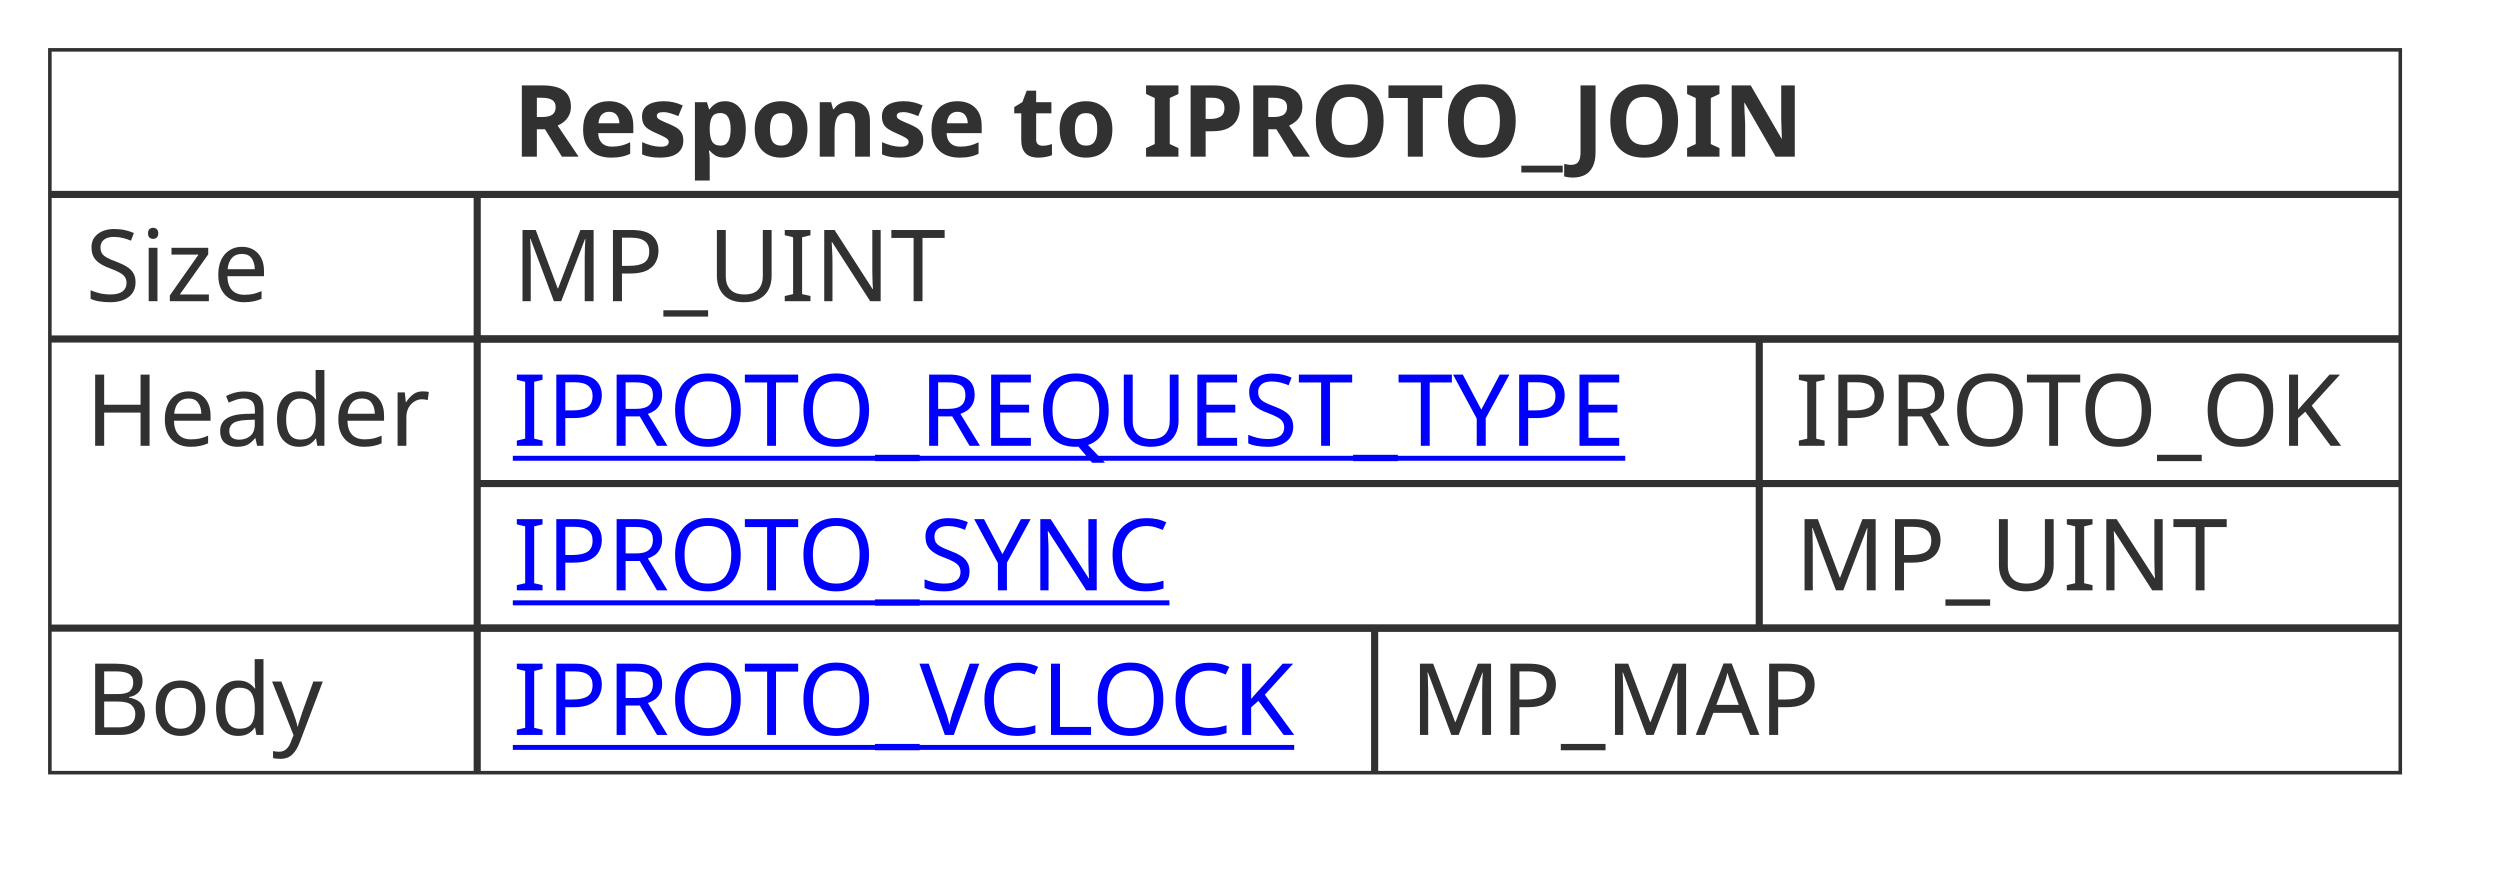
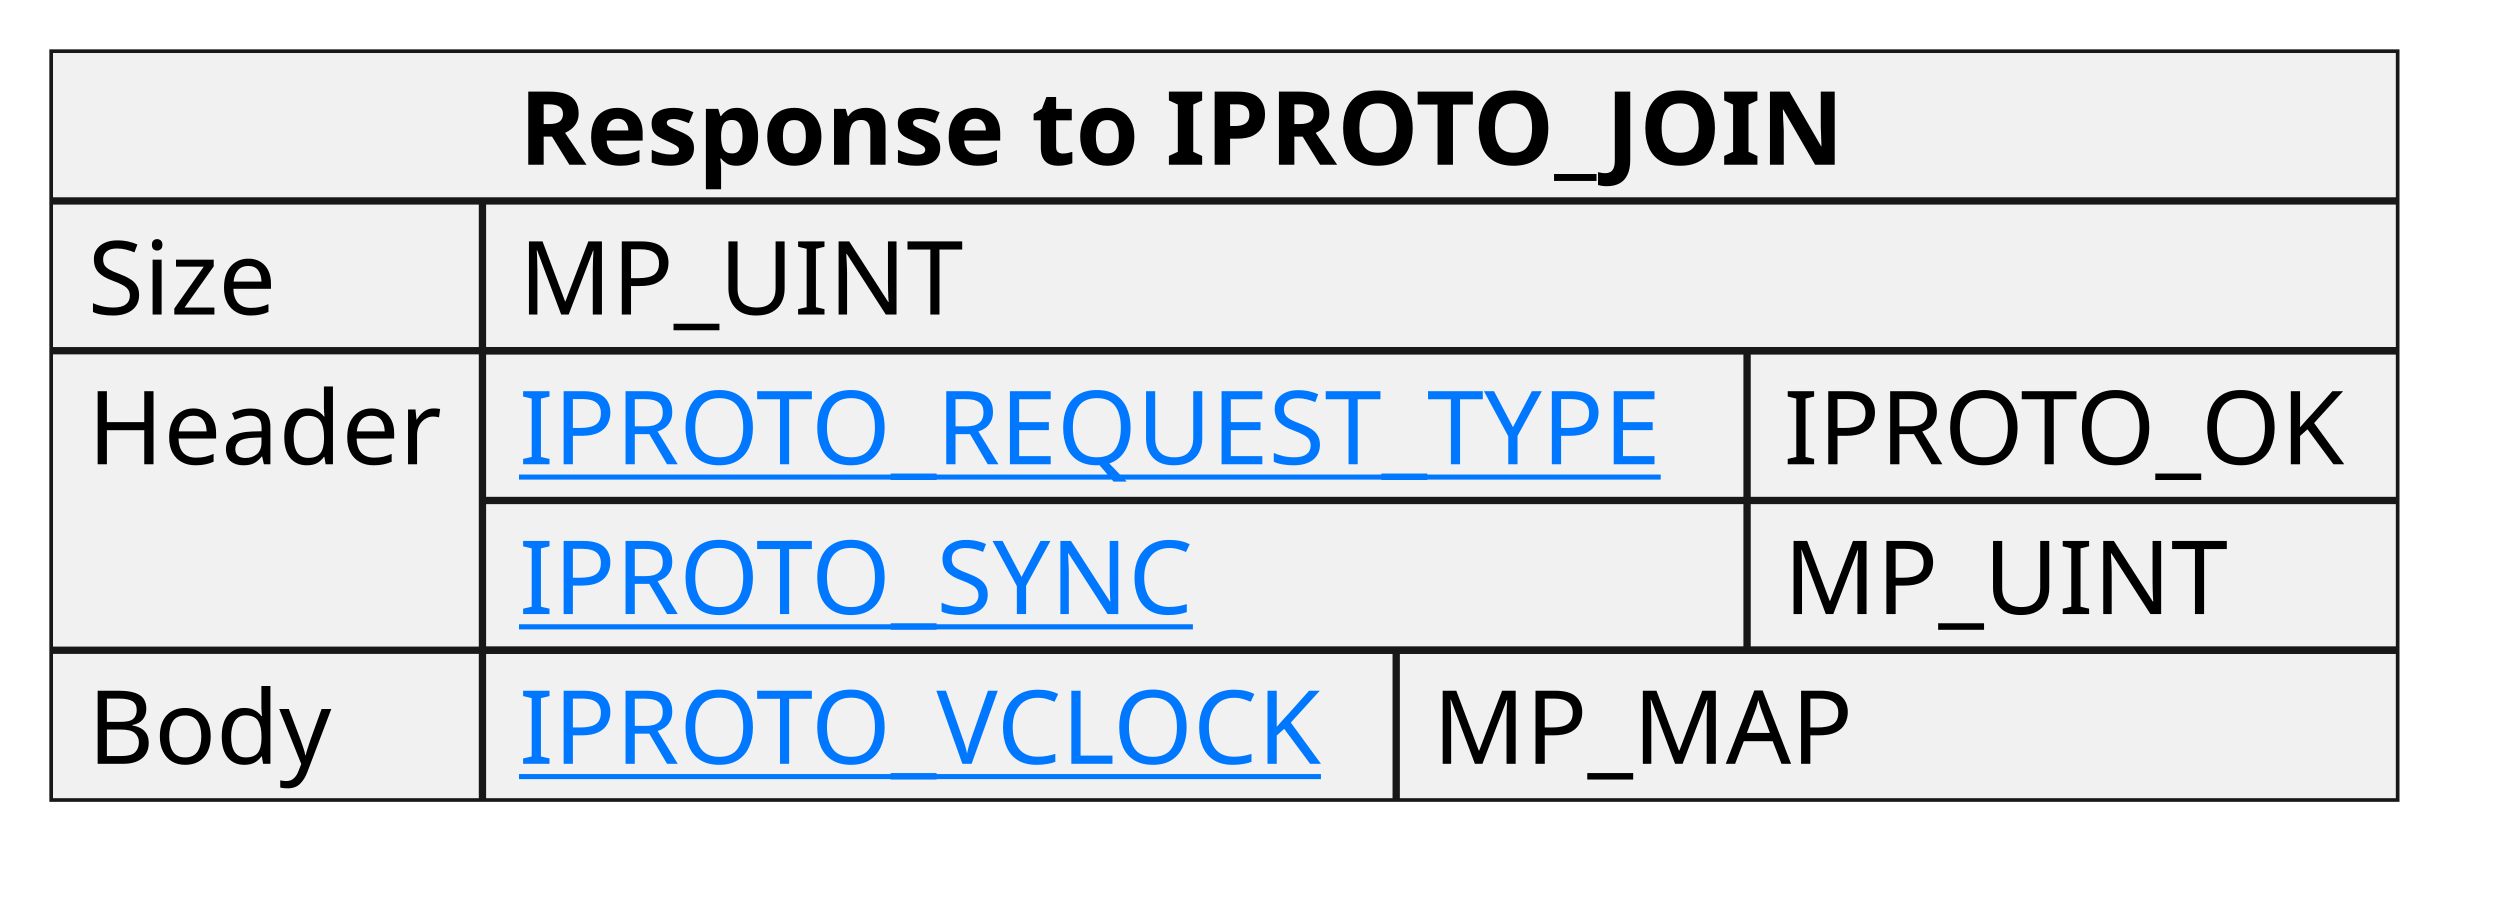
- <svg xmlns="http://www.w3.org/2000/svg" xmlns:xlink="http://www.w3.org/1999/xlink" contentStyleType="text/css" height="122px" preserveAspectRatio="none" style="width:351px;height:122px;background:#FFFFFF;" version="1.1" viewBox="0 0 351 122" width="351px" zoomAndPan="magnify">
+ <svg xmlns="http://www.w3.org/2000/svg" xmlns:xlink="http://www.w3.org/1999/xlink" contentStyleType="text/css" height="123px" preserveAspectRatio="none" style="width:342px;height:123px;" version="1.1" viewBox="0 0 342 123" width="342px" zoomAndPan="magnify">
  <defs />
  <g>
-     <rect fill="none" height="101.484" style="stroke:#313131;stroke-width:0.5;" width="330" x="7" y="7" />
-     <text fill="#313131" font-family="sans-serif" font-size="14" font-weight="bold" lengthAdjust="spacing" textLength="200" x="72" y="21.995">Response to IPROTO_JOIN</text>
-     <line style="stroke:#313131;stroke-width:1.0;" x1="67" x2="67" y1="27.297" y2="108.484" />
-     <line style="stroke:#313131;stroke-width:1.0;" x1="7" x2="337" y1="27.297" y2="27.297" />
-     <text fill="#313131" font-family="sans-serif" font-size="14" lengthAdjust="spacing" textLength="29" x="12" y="42.292">Size</text>
-     <text fill="#313131" font-family="sans-serif" font-size="14" lengthAdjust="spacing" textLength="60" x="72" y="42.292">MP_UINT</text>
-     <line style="stroke:#313131;stroke-width:1.0;" x1="7" x2="337" y1="47.594" y2="47.594" />
-     <text fill="#313131" font-family="sans-serif" font-size="14" lengthAdjust="spacing" textLength="50" x="12" y="62.589">Header</text>
-     <line style="stroke:#313131;stroke-width:1.0;" x1="247" x2="247" y1="47.594" y2="88.188" />
-     <line style="stroke:#313131;stroke-width:1.0;" x1="67" x2="337" y1="47.594" y2="47.594" />
-     <a href="tarantool.io/en/doc/latest/dev_guide/internals/iproto/keys" target="_top" title="tarantool.io/en/doc/latest/dev_guide/internals/iproto/keys" xlink:actuate="onRequest" xlink:href="tarantool.io/en/doc/latest/dev_guide/internals/iproto/keys" xlink:show="new" xlink:title="tarantool.io/en/doc/latest/dev_guide/internals/iproto/keys" xlink:type="simple">
-       <text fill="#0000FF" font-family="sans-serif" font-size="14" lengthAdjust="spacing" text-decoration="underline" textLength="170" x="72" y="62.589">IPROTO_REQUEST_TYPE</text>
+     <rect fill="#F1F1F1" height="102.441" style="stroke:#181818;stroke-width:0.5;" width="321" x="7" y="7" />
+     <text fill="#000000" font-family="sans-serif" font-size="14" font-weight="bold" lengthAdjust="spacing" textLength="193" x="71" y="22.535">Response to IPROTO_JOIN</text>
+     <line style="stroke:#181818;stroke-width:1.0;" x1="66" x2="66" y1="27.488" y2="109.441" />
+     <line style="stroke:#181818;stroke-width:1.0;" x1="7" x2="328" y1="27.488" y2="27.488" />
+     <text fill="#000000" font-family="sans-serif" font-size="14" lengthAdjust="spacing" textLength="28" x="12" y="43.023">Size</text>
+     <text fill="#000000" font-family="sans-serif" font-size="14" lengthAdjust="spacing" textLength="60" x="71" y="43.023">MP_UINT</text>
+     <line style="stroke:#181818;stroke-width:1.0;" x1="7" x2="328" y1="47.977" y2="47.977" />
+     <text fill="#000000" font-family="sans-serif" font-size="14" lengthAdjust="spacing" textLength="49" x="12" y="63.512">Header</text>
+     <line style="stroke:#181818;stroke-width:1.0;" x1="239" x2="239" y1="47.977" y2="88.953" />
+     <line style="stroke:#181818;stroke-width:1.0;" x1="66" x2="328" y1="47.977" y2="47.977" />
+     <a href="https://tarantool.io/en/doc/latest/dev_guide/internals/iproto/keys" target="_top" title="https://tarantool.io/en/doc/latest/dev_guide/internals/iproto/keys" xlink:actuate="onRequest" xlink:href="https://tarantool.io/en/doc/latest/dev_guide/internals/iproto/keys" xlink:show="new" xlink:title="https://tarantool.io/en/doc/latest/dev_guide/internals/iproto/keys" xlink:type="simple">
+       <text fill="#0077FF" font-family="sans-serif" font-size="14" lengthAdjust="spacing" text-decoration="underline" textLength="163" x="71" y="63.512">IPROTO_REQUEST_TYPE</text>
    </a>
-     <text fill="#313131" font-family="sans-serif" font-size="14" lengthAdjust="spacing" textLength="80" x="252" y="62.589">IPROTO_OK</text>
-     <line style="stroke:#313131;stroke-width:1.0;" x1="67" x2="337" y1="67.891" y2="67.891" />
-     <a href="tarantool.io/en/doc/latest/dev_guide/internals/iproto/keys" target="_top" title="tarantool.io/en/doc/latest/dev_guide/internals/iproto/keys" xlink:actuate="onRequest" xlink:href="tarantool.io/en/doc/latest/dev_guide/internals/iproto/keys" xlink:show="new" xlink:title="tarantool.io/en/doc/latest/dev_guide/internals/iproto/keys" xlink:type="simple">
-       <text fill="#0000FF" font-family="sans-serif" font-size="14" lengthAdjust="spacing" text-decoration="underline" textLength="98" x="72" y="82.886">IPROTO_SYNC</text>
+     <text fill="#000000" font-family="sans-serif" font-size="14" lengthAdjust="spacing" textLength="79" x="244" y="63.512">IPROTO_OK</text>
+     <line style="stroke:#181818;stroke-width:1.0;" x1="66" x2="328" y1="68.465" y2="68.465" />
+     <a href="https://tarantool.io/en/doc/latest/dev_guide/internals/iproto/keys" target="_top" title="https://tarantool.io/en/doc/latest/dev_guide/internals/iproto/keys" xlink:actuate="onRequest" xlink:href="https://tarantool.io/en/doc/latest/dev_guide/internals/iproto/keys" xlink:show="new" xlink:title="https://tarantool.io/en/doc/latest/dev_guide/internals/iproto/keys" xlink:type="simple">
+       <text fill="#0077FF" font-family="sans-serif" font-size="14" lengthAdjust="spacing" text-decoration="underline" textLength="96" x="71" y="84">IPROTO_SYNC</text>
    </a>
-     <text fill="#313131" font-family="sans-serif" font-size="14" lengthAdjust="spacing" textLength="60" x="252" y="82.886">MP_UINT</text>
-     <line style="stroke:#313131;stroke-width:1.0;" x1="7" x2="337" y1="88.188" y2="88.188" />
-     <text fill="#313131" font-family="sans-serif" font-size="14" lengthAdjust="spacing" textLength="35" x="12" y="103.183">Body</text>
-     <line style="stroke:#313131;stroke-width:1.0;" x1="193" x2="193" y1="88.188" y2="108.484" />
-     <line style="stroke:#313131;stroke-width:1.0;" x1="67" x2="337" y1="88.188" y2="88.188" />
-     <a href="tarantool.io/en/doc/latest/dev_guide/internals/iproto/keys" target="_top" title="tarantool.io/en/doc/latest/dev_guide/internals/iproto/keys" xlink:actuate="onRequest" xlink:href="tarantool.io/en/doc/latest/dev_guide/internals/iproto/keys" xlink:show="new" xlink:title="tarantool.io/en/doc/latest/dev_guide/internals/iproto/keys" xlink:type="simple">
-       <text fill="#0000FF" font-family="sans-serif" font-size="14" lengthAdjust="spacing" text-decoration="underline" textLength="116" x="72" y="103.183">IPROTO_VCLOCK</text>
+     <text fill="#000000" font-family="sans-serif" font-size="14" lengthAdjust="spacing" textLength="60" x="244" y="84">MP_UINT</text>
+     <line style="stroke:#181818;stroke-width:1.0;" x1="7" x2="328" y1="88.953" y2="88.953" />
+     <text fill="#000000" font-family="sans-serif" font-size="14" lengthAdjust="spacing" textLength="33" x="12" y="104.488">Body</text>
+     <line style="stroke:#181818;stroke-width:1.0;" x1="191" x2="191" y1="88.953" y2="109.441" />
+     <line style="stroke:#181818;stroke-width:1.0;" x1="66" x2="328" y1="88.953" y2="88.953" />
+     <a href="https://tarantool.io/en/doc/latest/dev_guide/internals/iproto/keys" target="_top" title="https://tarantool.io/en/doc/latest/dev_guide/internals/iproto/keys" xlink:actuate="onRequest" xlink:href="https://tarantool.io/en/doc/latest/dev_guide/internals/iproto/keys" xlink:show="new" xlink:title="https://tarantool.io/en/doc/latest/dev_guide/internals/iproto/keys" xlink:type="simple">
+       <text fill="#0077FF" font-family="sans-serif" font-size="14" lengthAdjust="spacing" text-decoration="underline" textLength="115" x="71" y="104.488">IPROTO_VCLOCK</text>
    </a>
-     <text fill="#313131" font-family="sans-serif" font-size="14" lengthAdjust="spacing" textLength="58" x="198" y="103.183">MP_MAP</text>
+     <text fill="#000000" font-family="sans-serif" font-size="14" lengthAdjust="spacing" textLength="57" x="196" y="104.488">MP_MAP</text>
  </g>
</svg>
